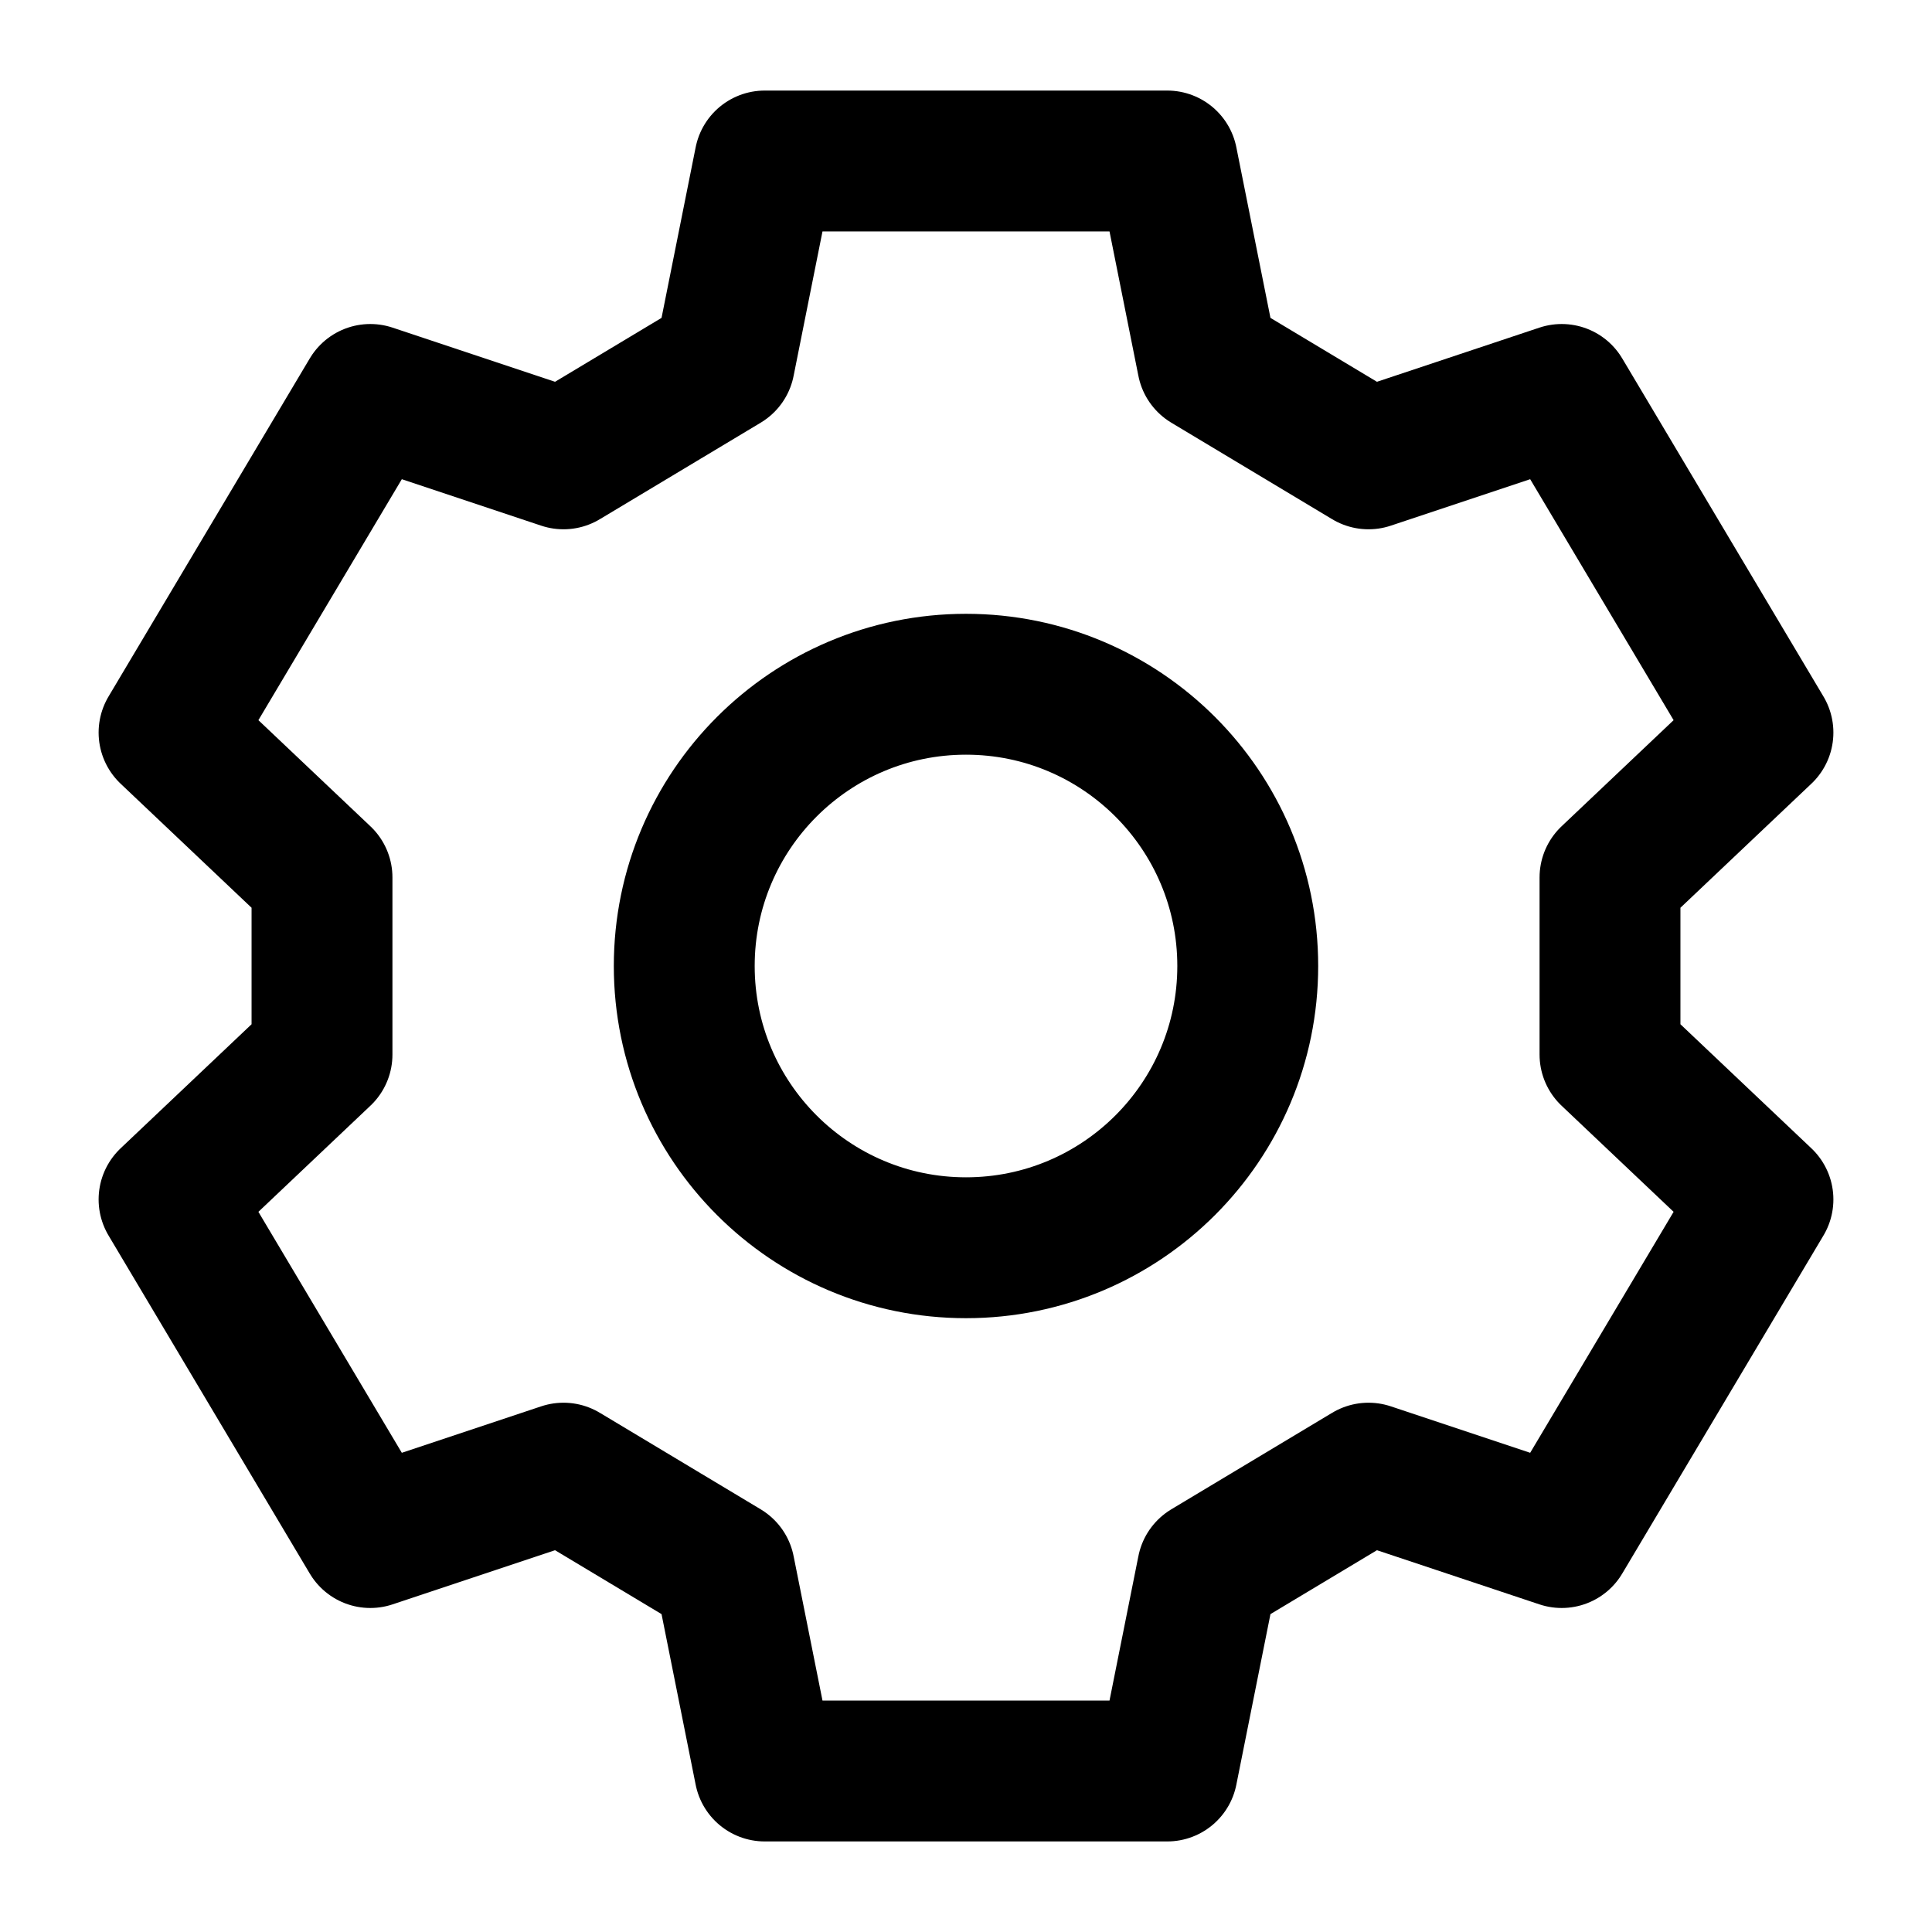
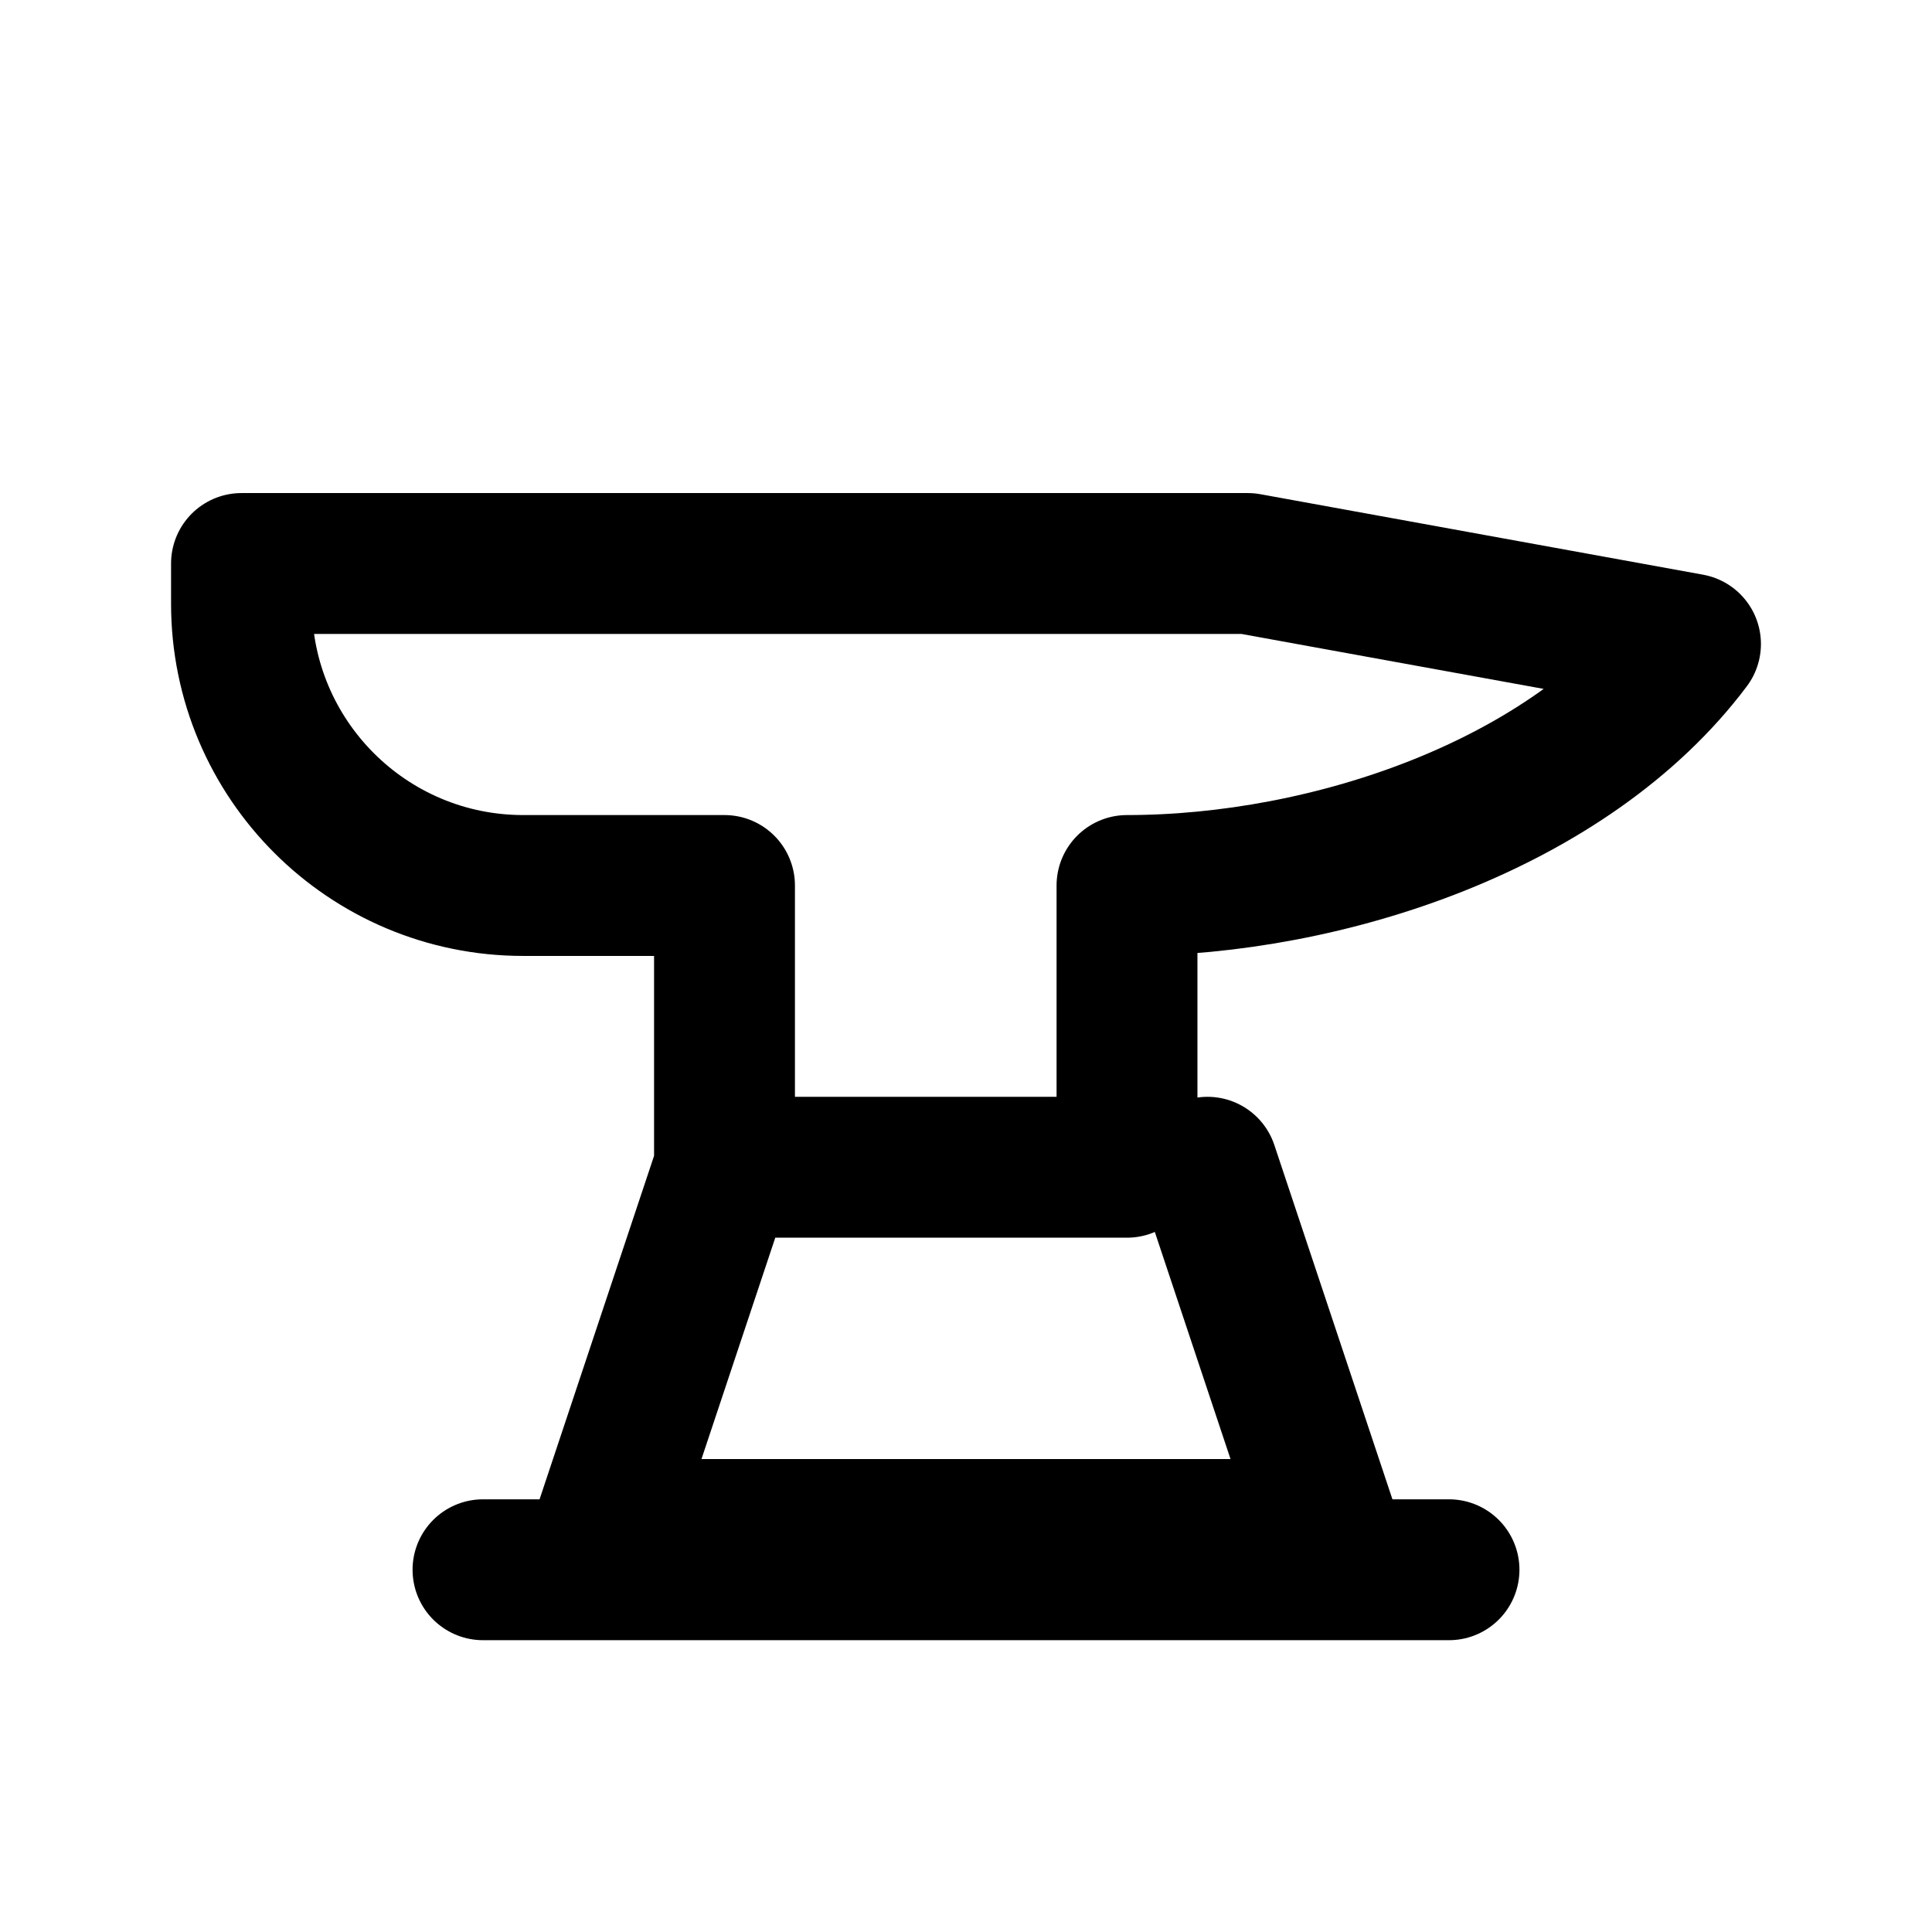
<svg xmlns="http://www.w3.org/2000/svg" viewBox="0 0 24 24" width="24" height="24" fill="none" stroke="currentColor" stroke-width="1.75" stroke-linecap="round" stroke-linejoin="round">
-   <path d="M9.5 2h5l.5 2.5 2 1.2 2.4-.8 2.5 4.2-1.9 1.8v2.2l1.9 1.8-2.5 4.2-2.4-.8-2 1.2-.5 2.5h-5L9 19.5l-2-1.2-2.4.8-2.5-4.2L4 13.1v-2.2l-1.9-1.8 2.5-4.2 2.4.8 2-1.2L9.5 2ZM15.5 12a3.5 3.5 0 1 1-7 0 3.5 3.5 0 0 1 7 0Z" />
+   <path d="M3 7h12.5l5.5 1c-1.5 2-4.5 3-7 3v3.5H9V11H6.5A3.5 3.5 0 0 1 3 7.5V7ZM9 14.5 7.5 19h9L15 14.5M6 19.5h12" />
</svg>
